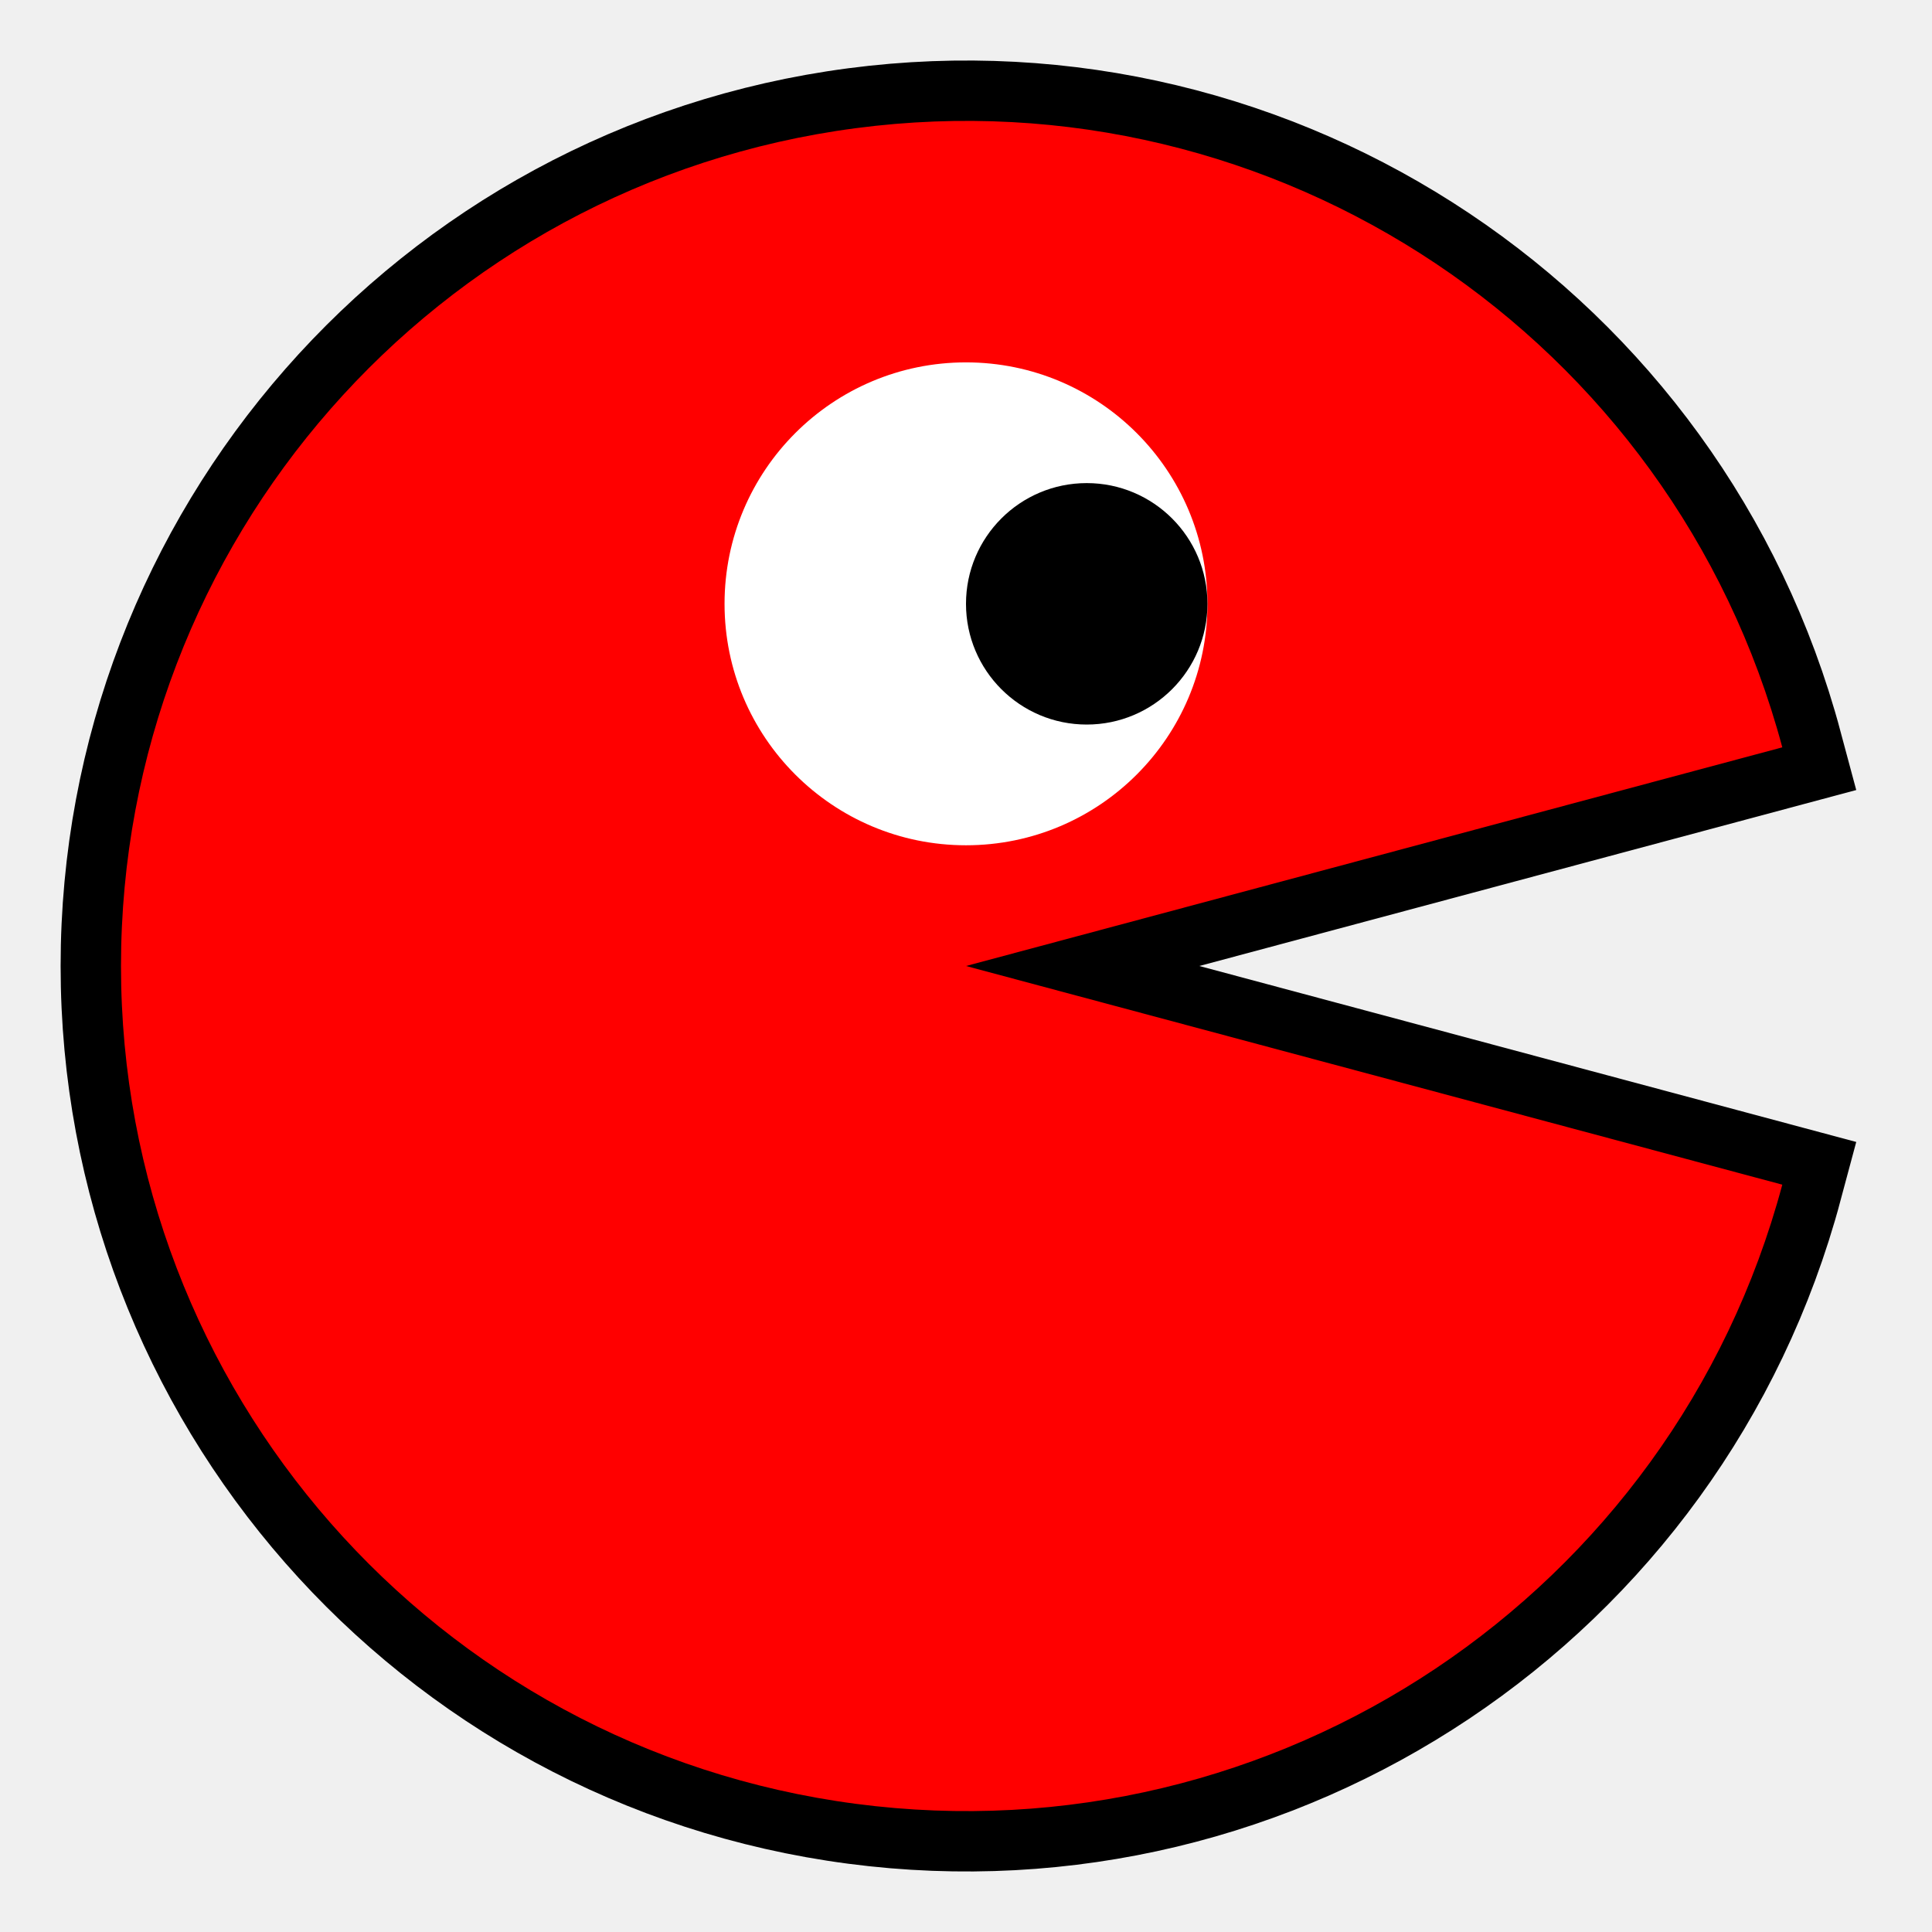
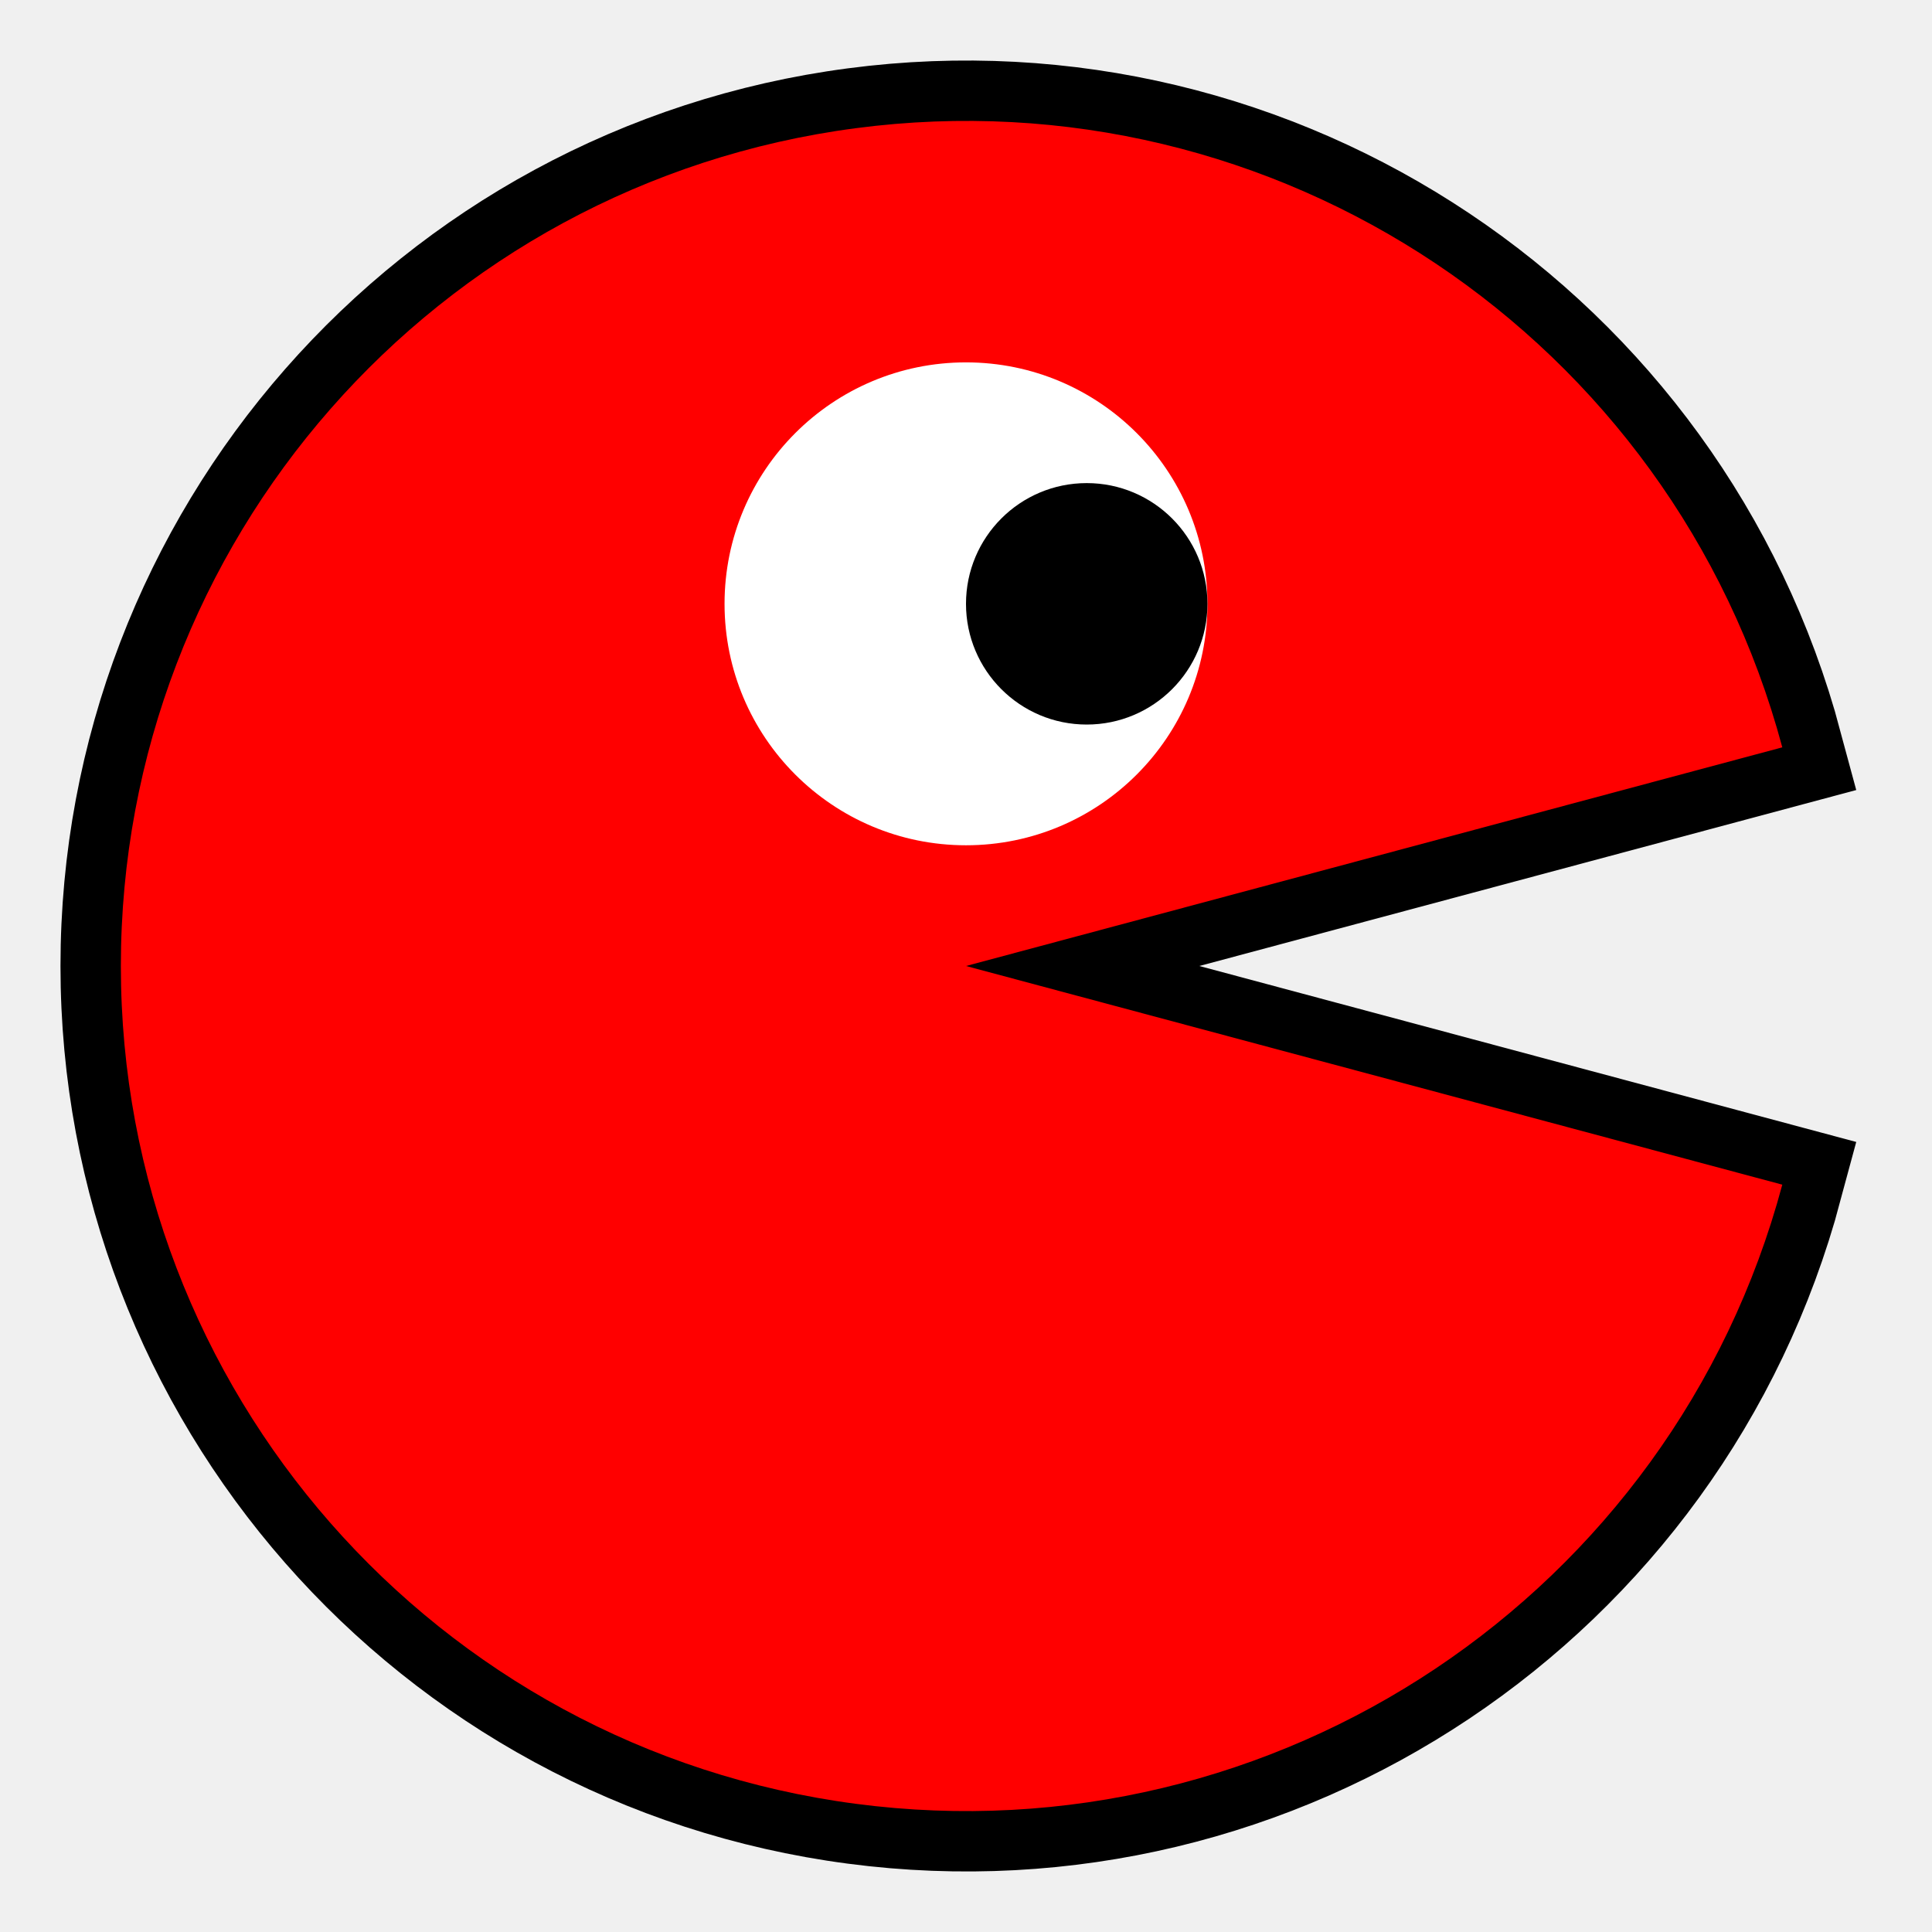
- <svg xmlns="http://www.w3.org/2000/svg" width="32px" height="32px" id="svg3505">
+ <svg xmlns="http://www.w3.org/2000/svg" width="32px" height="32px" id="svg3505" version="1.1">
  <defs id="defs3507">
    </defs>
  <g id="layer1">
    <g id="g3498" transform="matrix(-1,0,0,1,249.9972,-80)">
-       <path transform="matrix(2.002078,0,0,2.002078,218.0503,79.98338)" d="M 1.212,6.191 A 6.991,6.991 0 1 1 1.212,9.809 L 7.965,8 z" id="path3463" style="fill:#ff0000;fill-opacity:1;fill-rule:nonzero;stroke:#000000;stroke-width:0.999;stroke-linecap:round;stroke-linejoin:miter;stroke-miterlimit:4;stroke-dasharray:none;stroke-dashoffset:0;stroke-opacity:1" />
+       <path transform="matrix(2.002078,0,0,2.002078,218.0503,79.98338)" d="M 1.212,6.191 A 6.991,6.991 0 0 1 8.878,1.069 6.991,6.991 0 0 1 14.957,8 6.991,6.991 0 0 1 8.878,14.931 6.991,6.991 0 0 1 1.212,9.809 L 7.965,8 Z" id="path3463" style="fill:#ff0000;fill-opacity:1;fill-rule:nonzero;stroke:#000000;stroke-width:0.999;stroke-linecap:round;stroke-linejoin:miter;stroke-miterlimit:4;stroke-dasharray:none;stroke-dashoffset:0;stroke-opacity:1" />
      <g transform="matrix(1.999591,0,0,1.999591,218.0005,80.00328)" id="g3253">
-         <path transform="matrix(1.001244,0,0,1.001244,2.4875454e-2,-9.9504e-3)" d="M 1.212,6.191 A 6.991,6.991 0 1 1 1.212,9.809 L 7.965,8 z" id="path3255" style="fill:#ff0000;fill-opacity:1;fill-rule:nonzero;stroke:none;stroke-width:0.1;stroke-linecap:round;stroke-linejoin:round;stroke-miterlimit:4;stroke-dasharray:none;stroke-dashoffset:0;stroke-opacity:1" />
-         <path d="M 10,5 A 2,2 0 1 1 6,5 A 2,2 0 1 1 10,5 z" id="path3257" style="fill:#ffffff;fill-opacity:1;fill-rule:nonzero;stroke:none;stroke-width:0.1;stroke-linecap:round;stroke-linejoin:round;stroke-miterlimit:4;stroke-dasharray:none;stroke-dashoffset:0;stroke-opacity:1" />
-         <path transform="translate(-1,0)" d="M 9,5 A 1,1 0 1 1 7,5 A 1,1 0 1 1 9,5 z" id="path3259" style="fill:#000000;fill-opacity:1;fill-rule:nonzero;stroke:none;stroke-width:0.1;stroke-linecap:round;stroke-linejoin:round;stroke-miterlimit:4;stroke-dasharray:none;stroke-dashoffset:0;stroke-opacity:1" />
+         <path transform="matrix(1.001244,0,0,1.001244,2.4875454e-2,-9.9504e-3)" d="M 1.212,6.191 A 6.991,6.991 0 0 1 8.878,1.069 6.991,6.991 0 0 1 14.957,8 6.991,6.991 0 0 1 8.878,14.931 6.991,6.991 0 0 1 1.212,9.809 L 7.965,8 Z" id="path3255" style="fill:#ff0000;fill-opacity:1;fill-rule:nonzero;stroke:none;stroke-width:0.1;stroke-linecap:round;stroke-linejoin:round;stroke-miterlimit:4;stroke-dasharray:none;stroke-dashoffset:0;stroke-opacity:1" />
+         <path d="M 10,5 A 2,2 0 0 1 8,7 2,2 0 0 1 6,5 2,2 0 0 1 8,3 2,2 0 0 1 10,5 Z" id="path3257" style="fill:#ffffff;fill-opacity:1;fill-rule:nonzero;stroke:none;stroke-width:0.1;stroke-linecap:round;stroke-linejoin:round;stroke-miterlimit:4;stroke-dasharray:none;stroke-dashoffset:0;stroke-opacity:1" />
+         <path transform="translate(-1,0)" d="M 9,5 A 1,1 0 0 1 8,6 1,1 0 0 1 7,5 1,1 0 0 1 8,4 1,1 0 0 1 9,5 Z" id="path3259" style="fill:#000000;fill-opacity:1;fill-rule:nonzero;stroke:none;stroke-width:0.1;stroke-linecap:round;stroke-linejoin:round;stroke-miterlimit:4;stroke-dasharray:none;stroke-dashoffset:0;stroke-opacity:1" />
      </g>
    </g>
  </g>
</svg>
